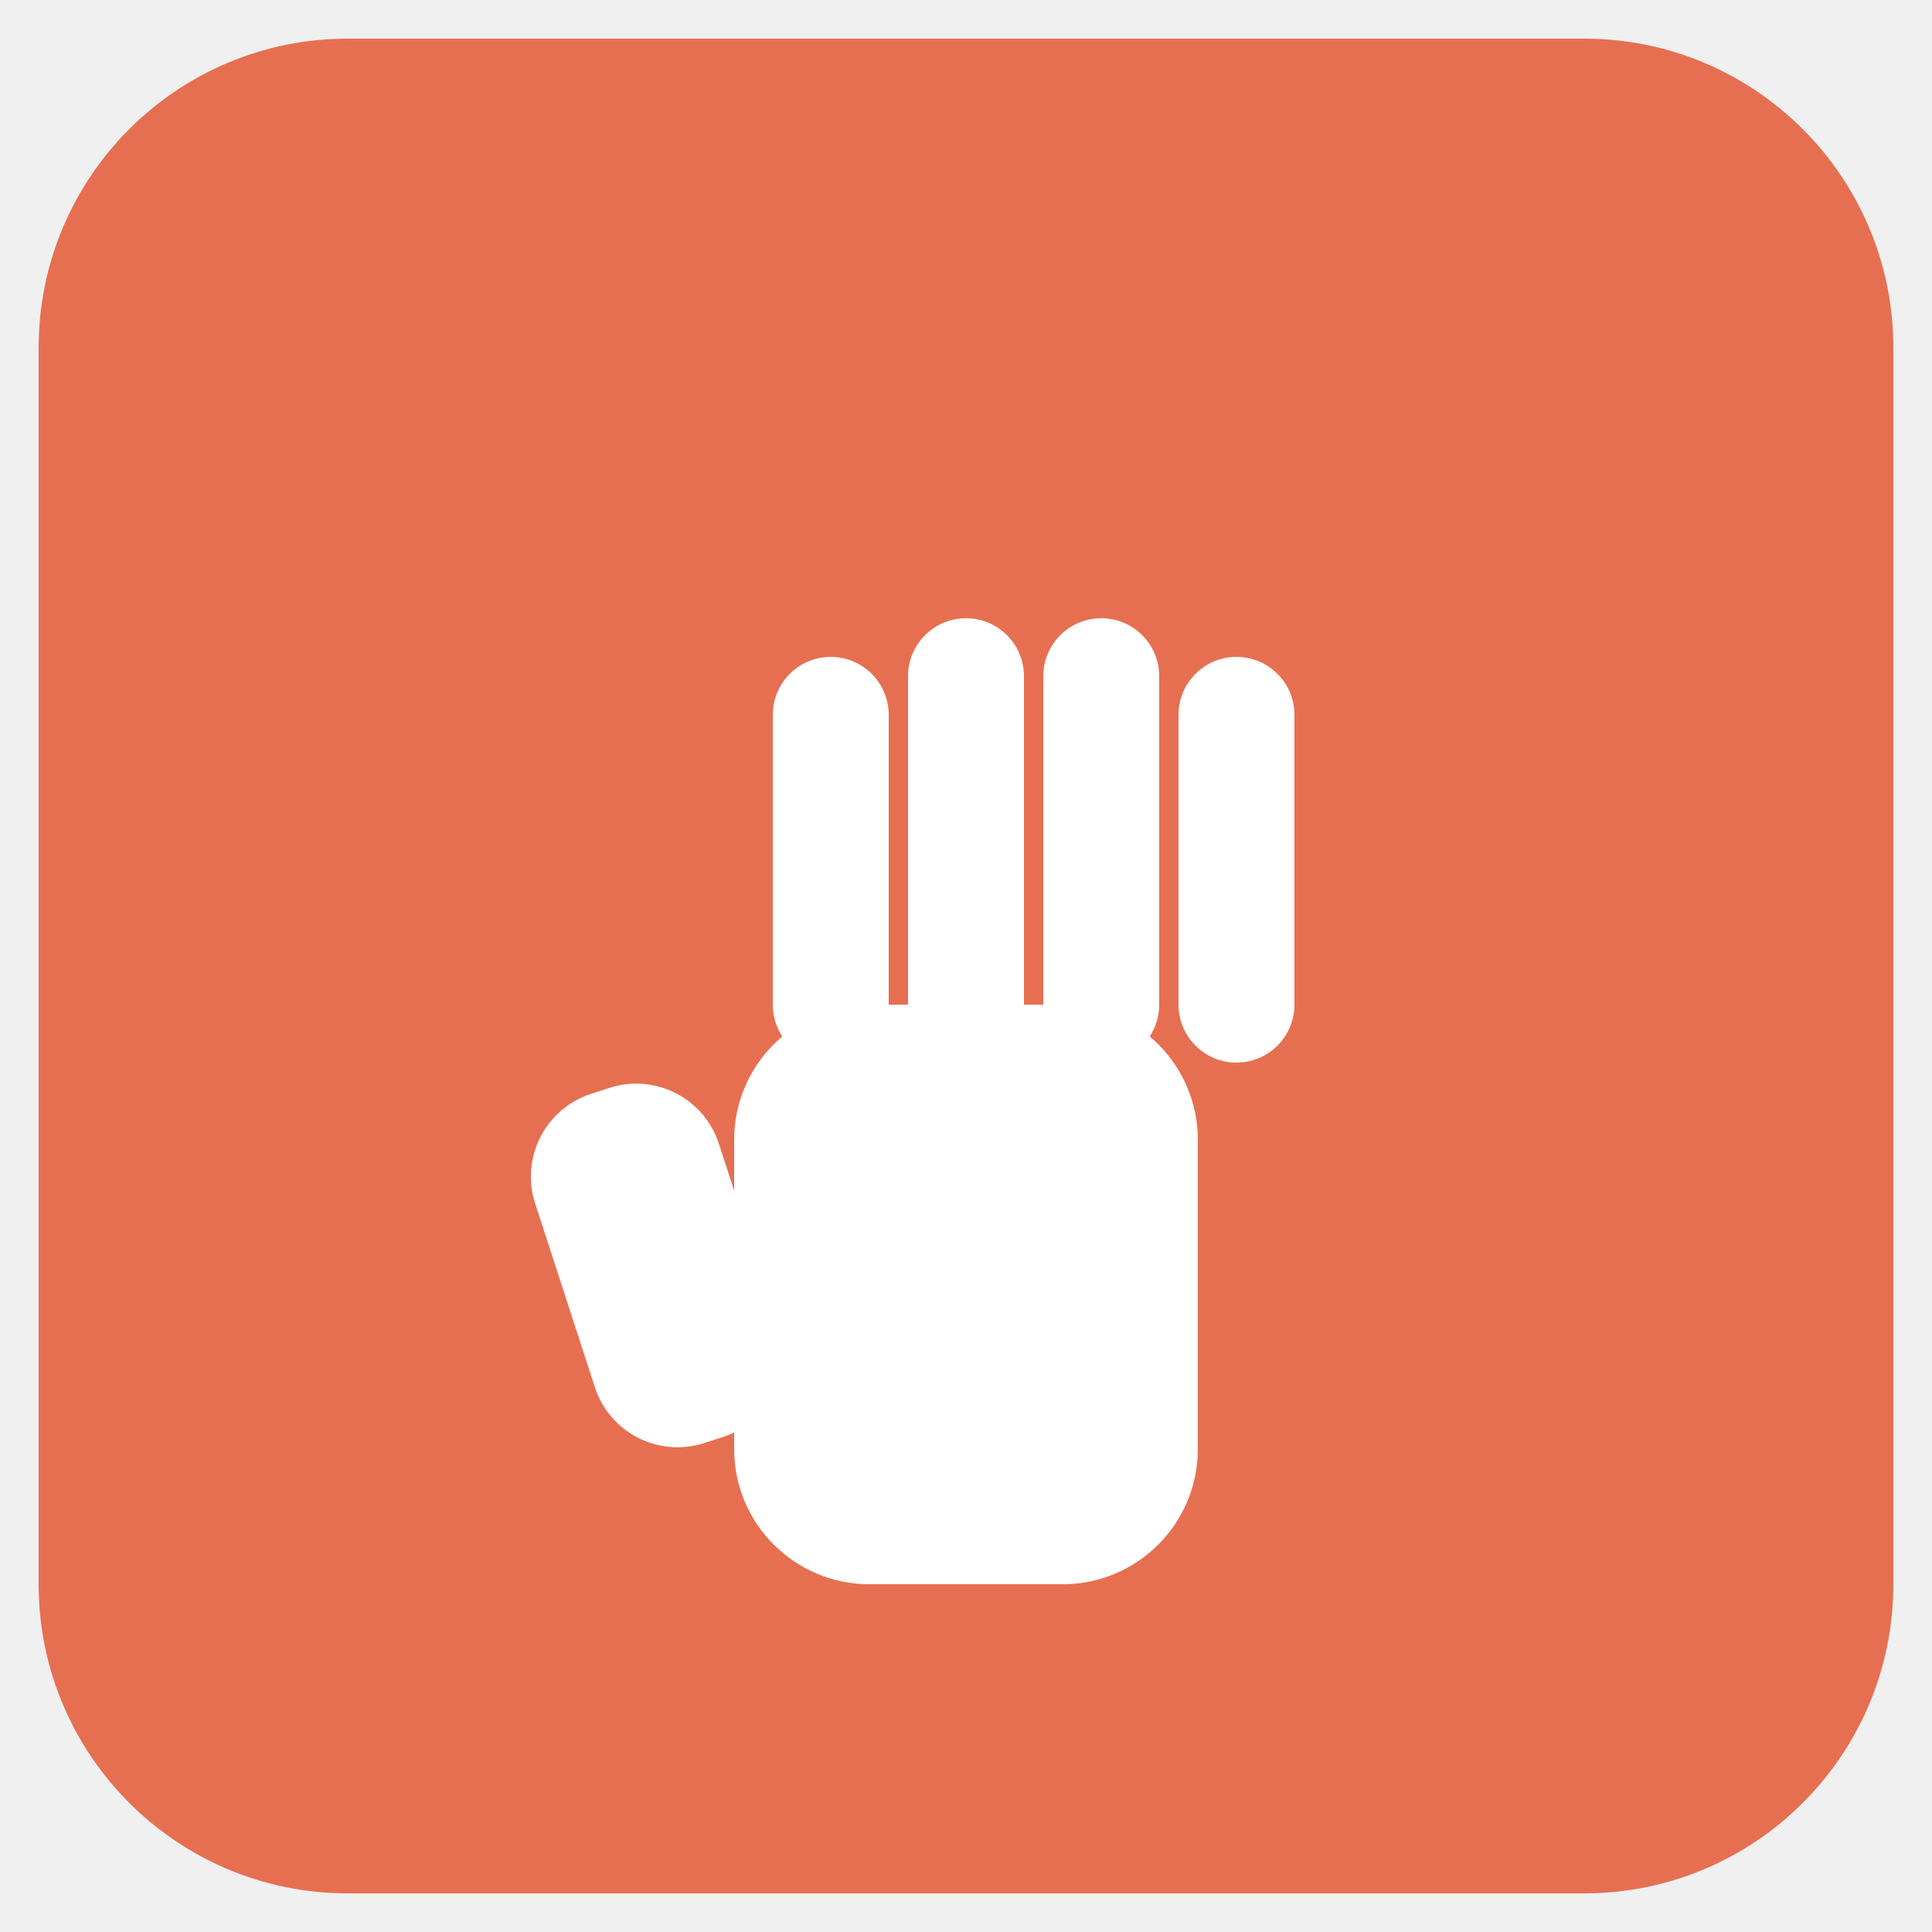
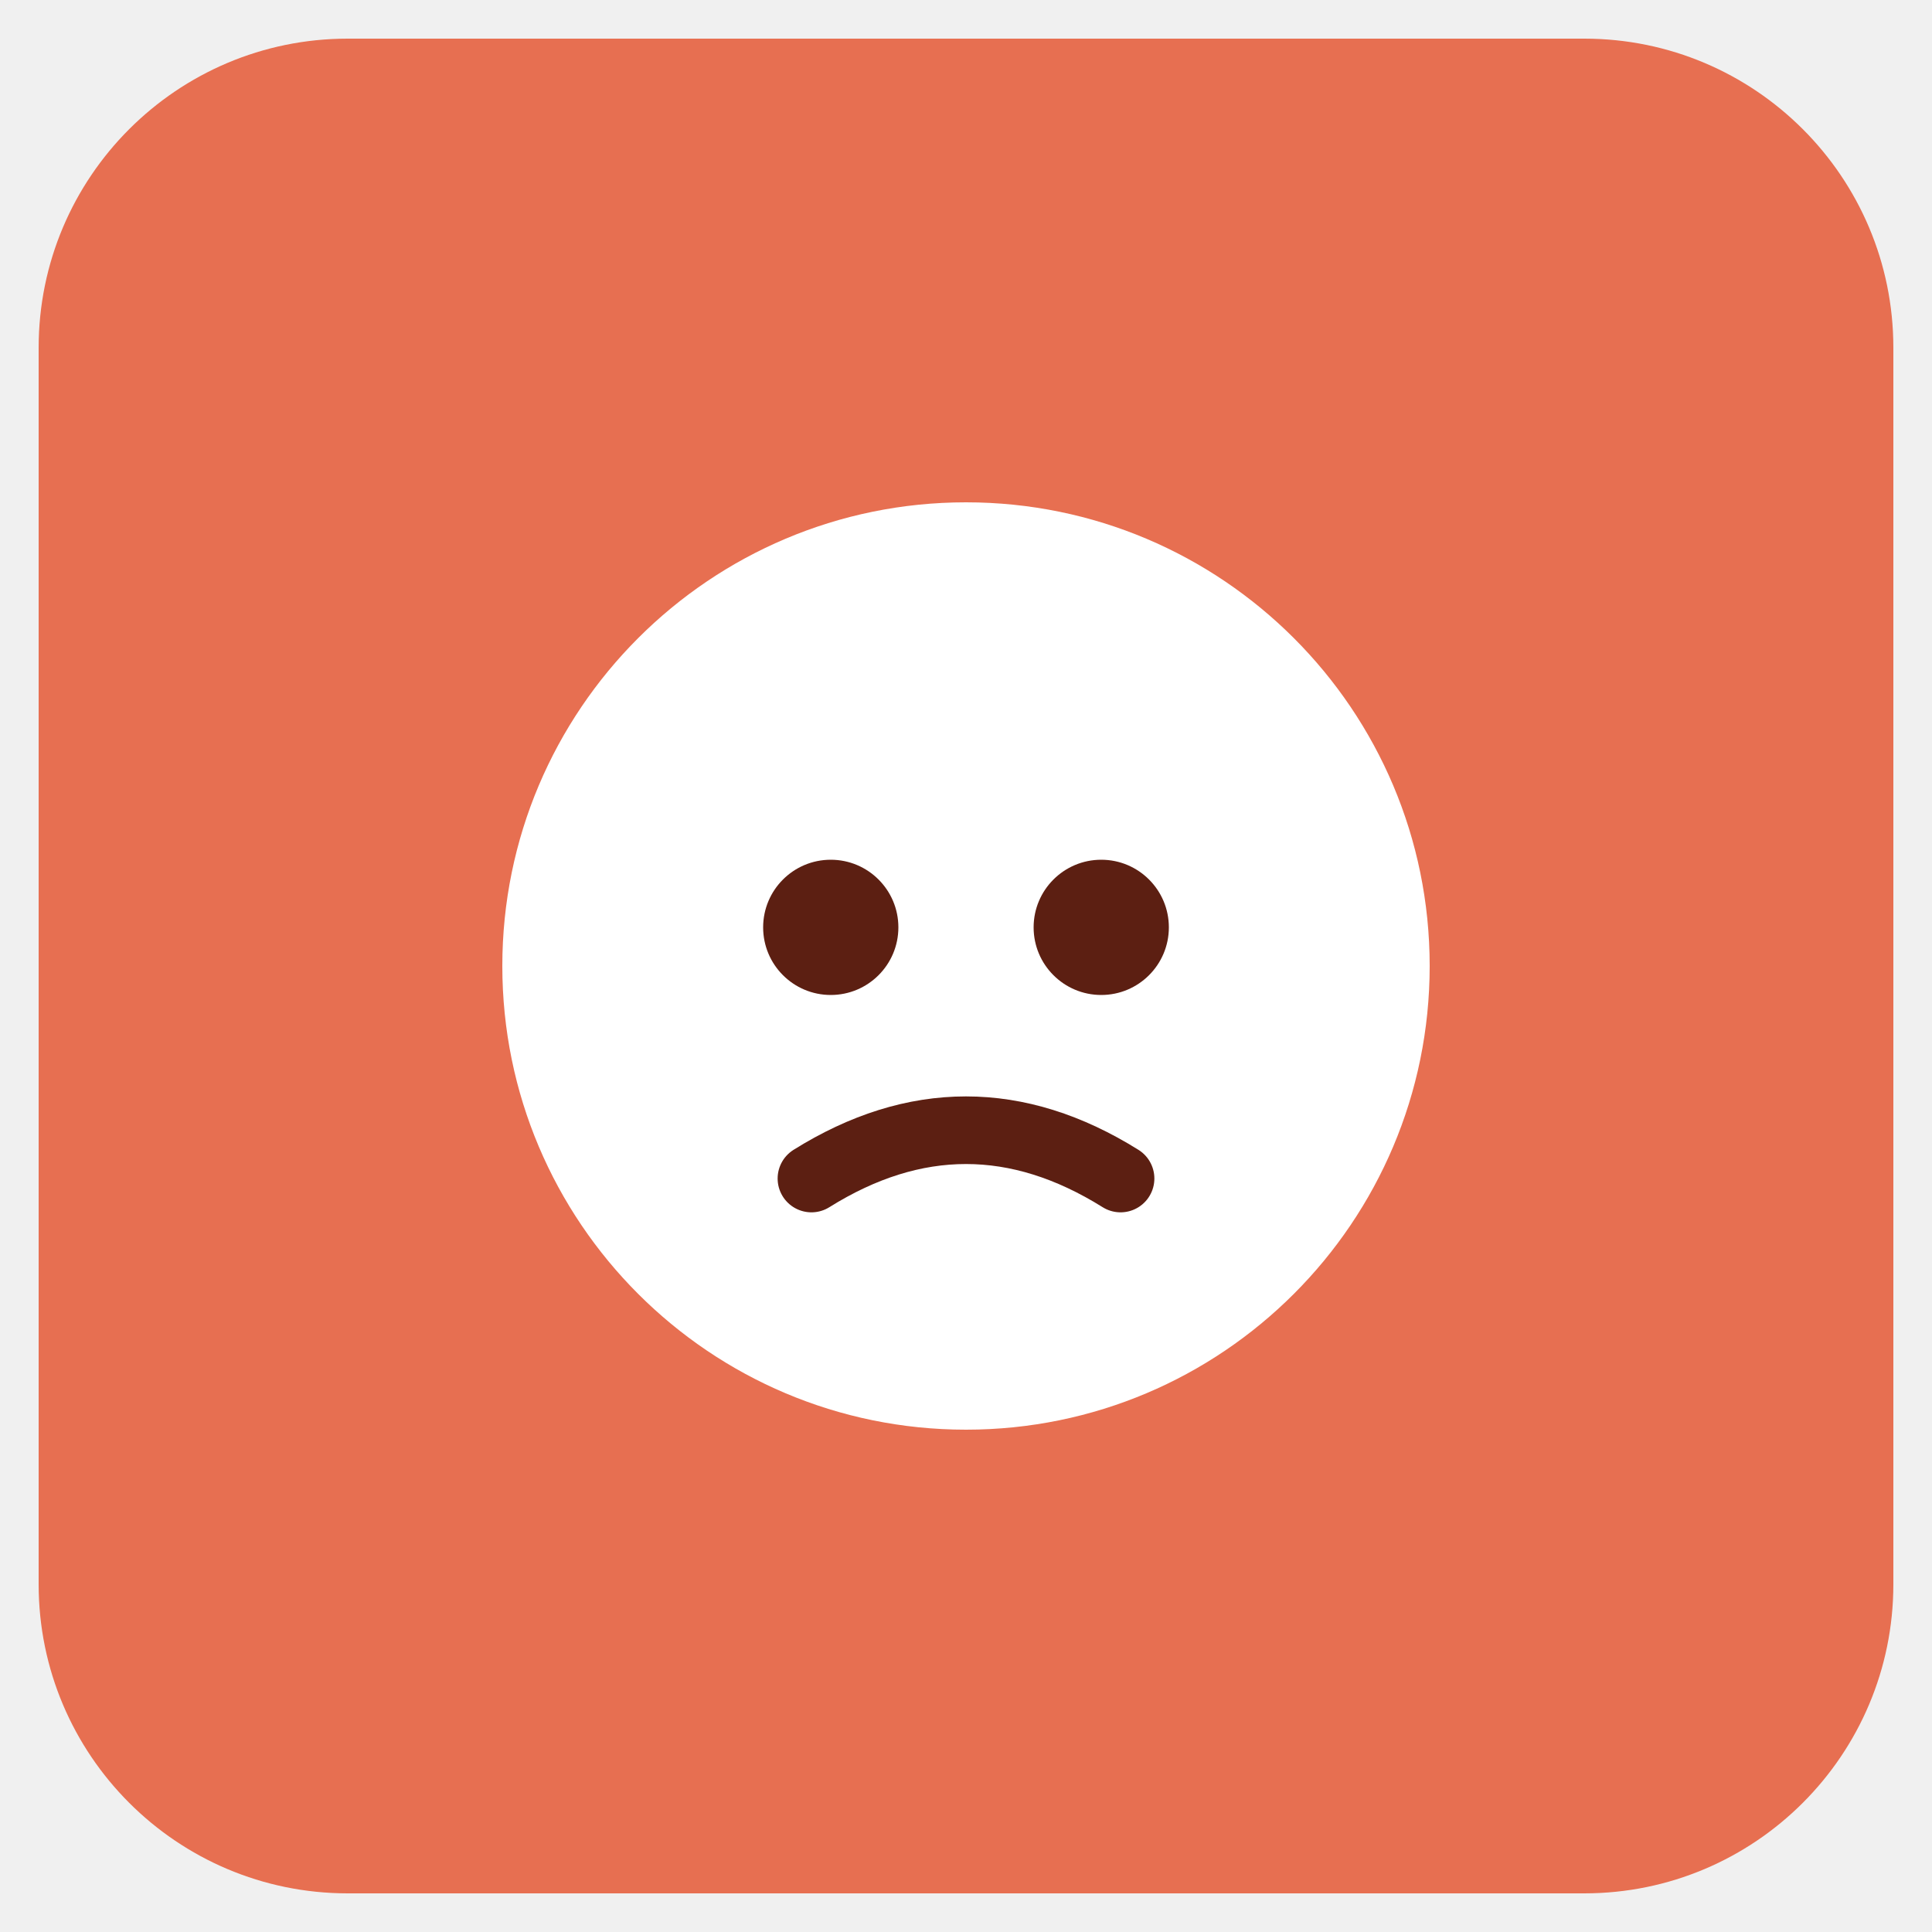
<svg xmlns="http://www.w3.org/2000/svg" viewBox="0 0 200 200">
+   <style>
+     .face { transform-origin: 100px 100px; animation: shake 0.8s ease-in-out infinite; }
+     @keyframes shake { 0%,100% { transform: rotate(-9deg); } 50% { transform: rotate(9deg); } }
+     @media (prefers-reduced-motion: reduce) { .face { animation: none; } }
+   </style>
  <rect x="4" y="4" width="192" height="192" rx="32" fill="#e76f51" />
-   <g fill="#ffffff">
-     <rect x="76" y="104" width="48" height="60" rx="14" />
-     <rect x="58" y="112" width="20" height="38" rx="9" transform="rotate(-18 68 131)" />
-     <rect x="80" y="68" width="12" height="42" rx="6" />
-     <rect x="94" y="64" width="12" height="46" rx="6" />
-     <rect x="108" y="64" width="12" height="46" rx="6" />
-     <rect x="122" y="68" width="12" height="42" rx="6" />
+   <g class="face">
+     <circle cx="100" cy="100" r="48" fill="#ffffff" />
+     <circle cx="86" cy="96" r="7" fill="#5c1f12" />
+     <circle cx="114" cy="96" r="7" fill="#5c1f12" />
+     <path d="M84 122 Q100 112 116 122" stroke="#5c1f12" stroke-width="7" fill="none" stroke-linecap="round" />
  </g>
</svg>
